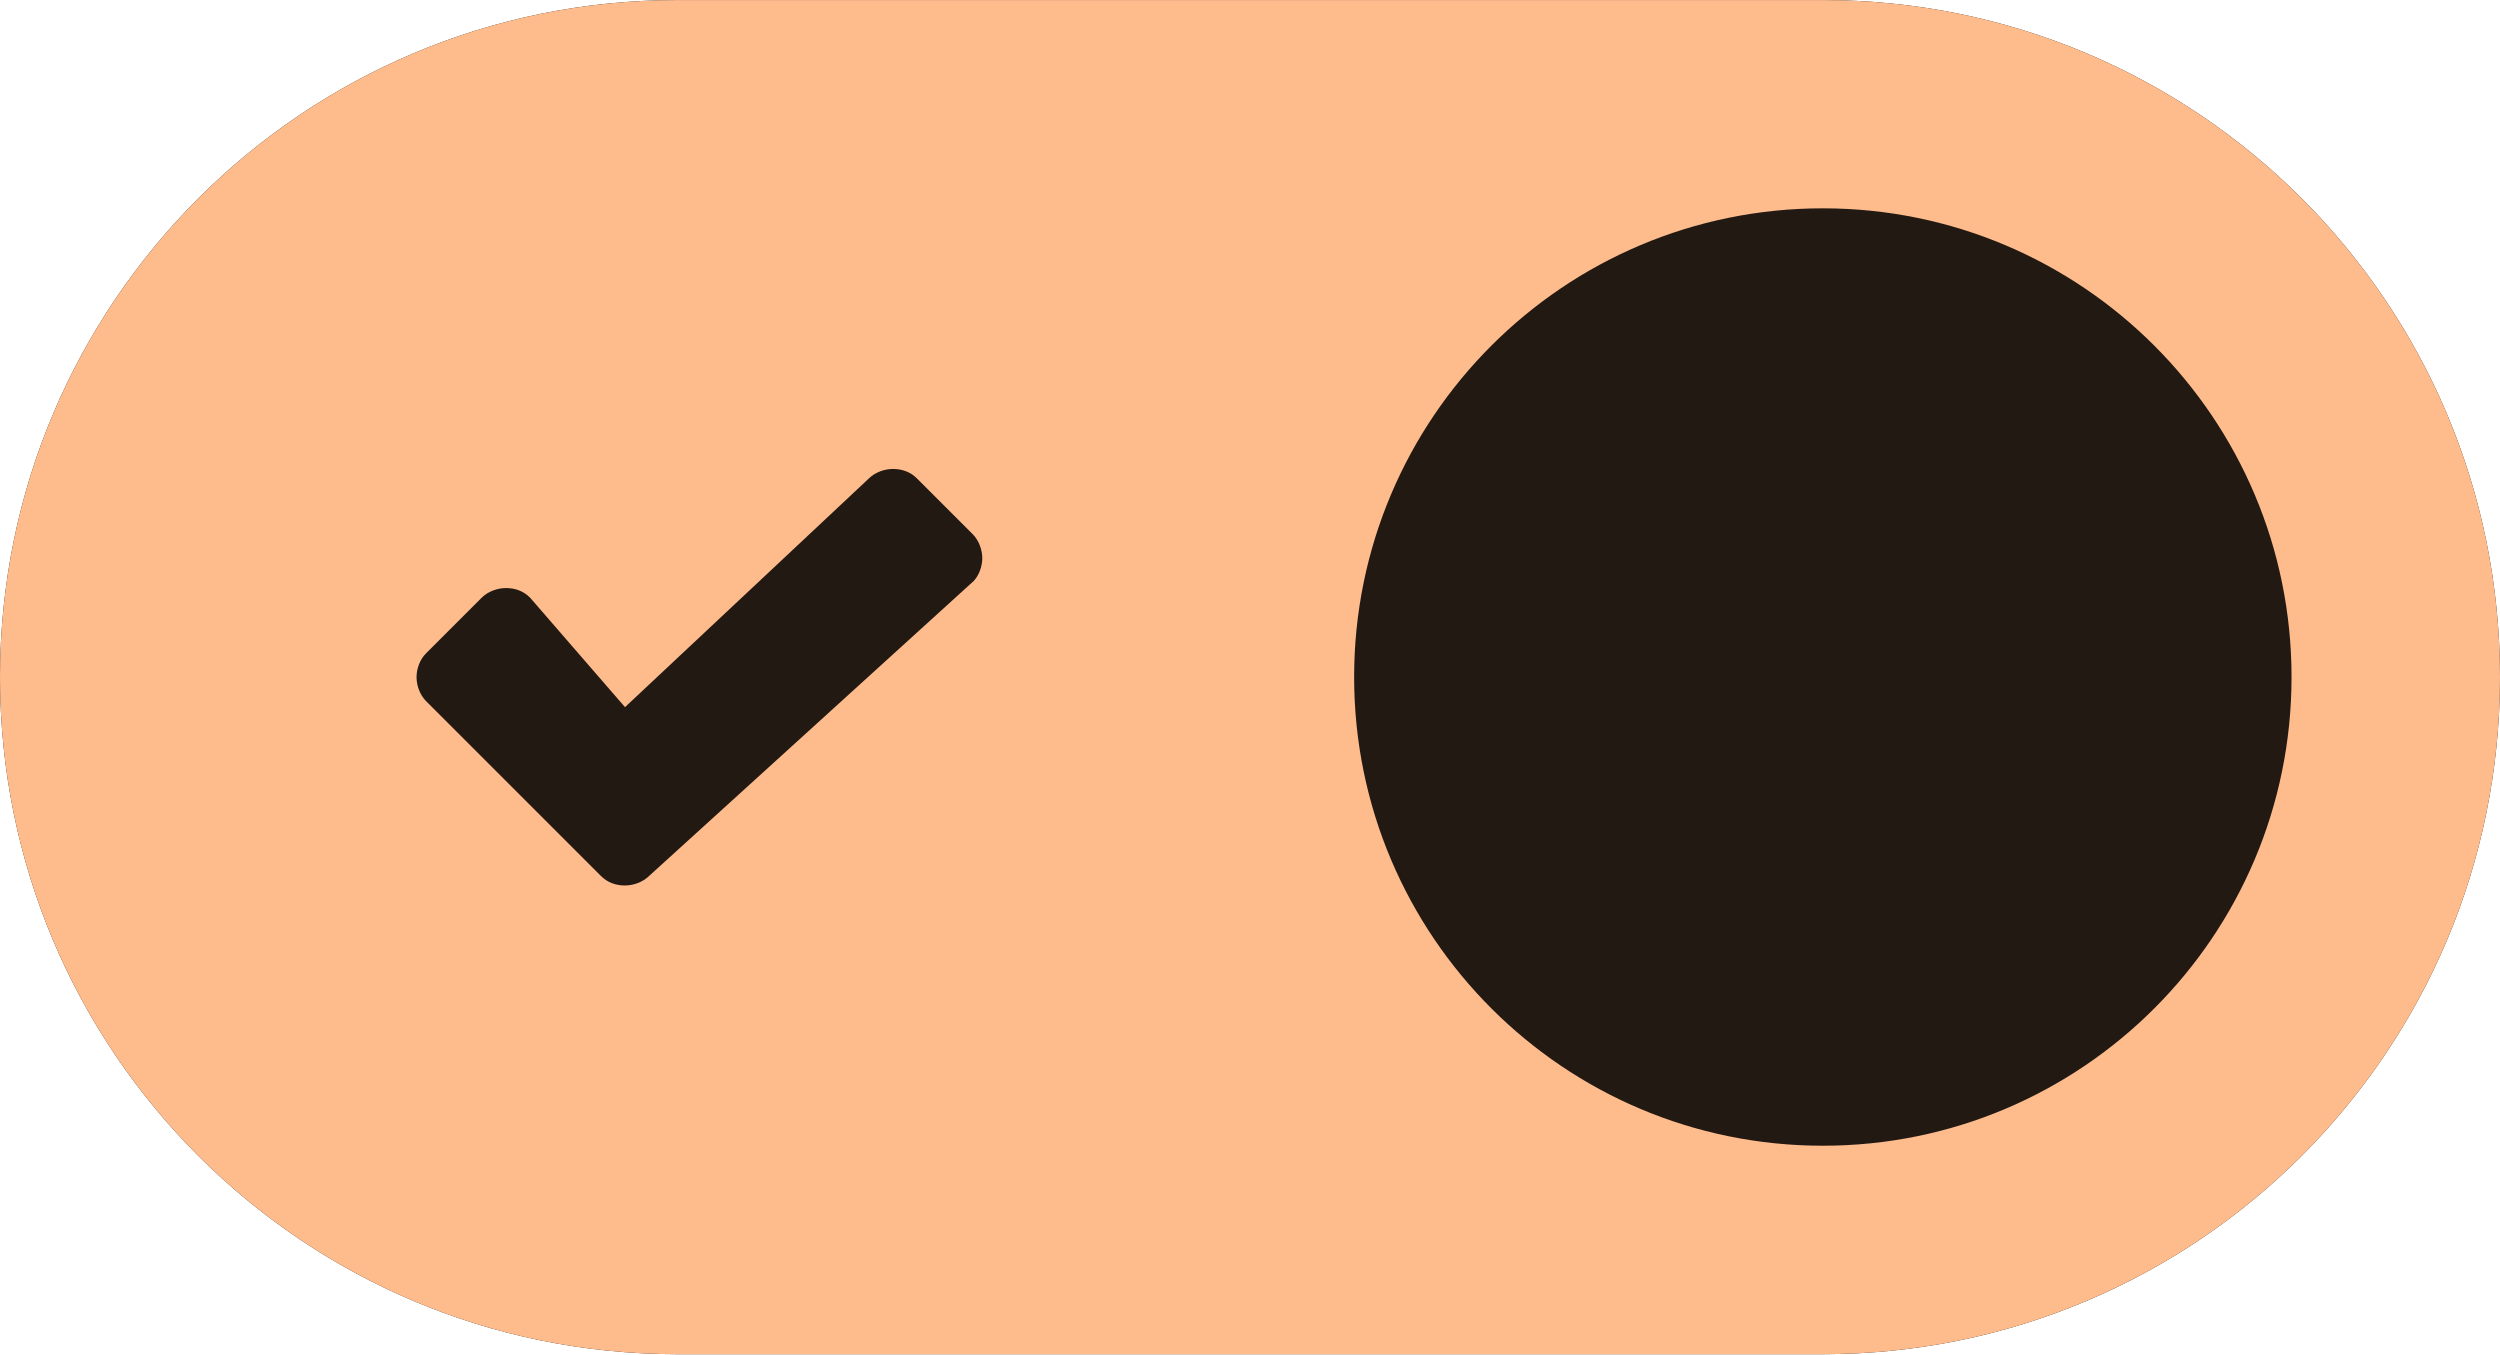
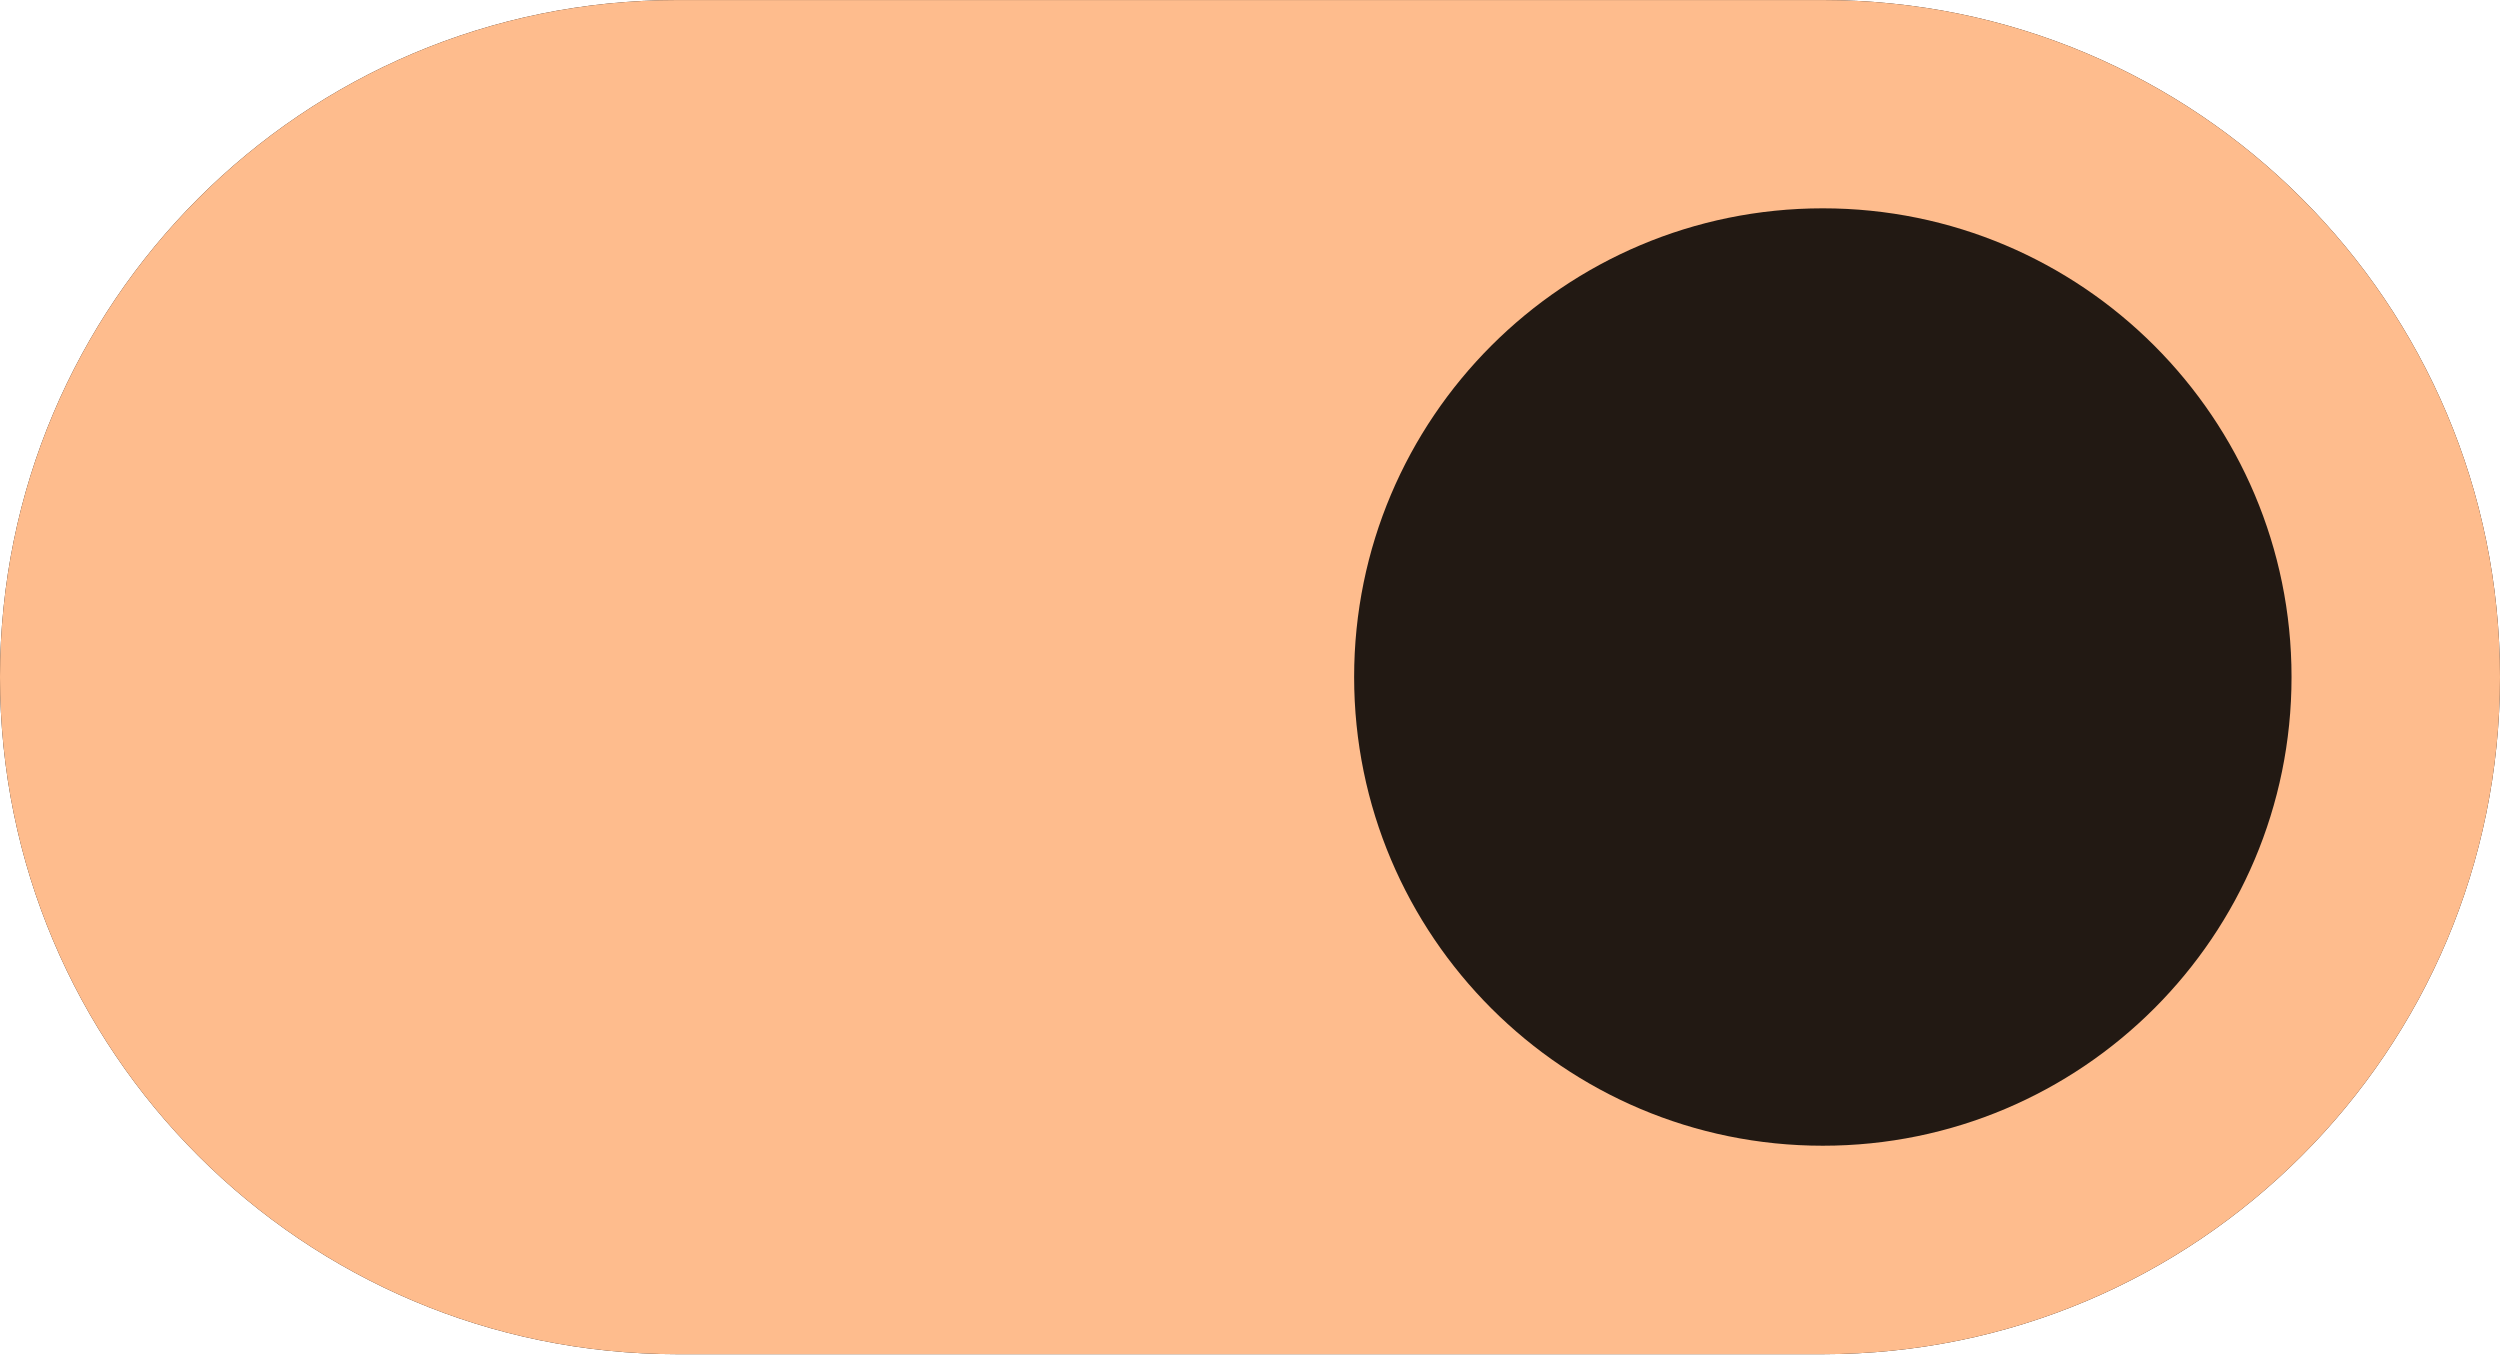
- <svg xmlns="http://www.w3.org/2000/svg" width="48" height="26" viewBox="0 0 12.7 6.879" version="1.1" id="svg8">
+ <svg xmlns="http://www.w3.org/2000/svg" id="svg8" version="1.1" viewBox="0 0 12.7 6.879" height="26" width="48">
  <defs id="defs2" />
-   <g id="layer1" transform="translate(0,-290.1208)">
-     <rect ry="3.44" y="290.121" x="0" height="6.879" width="12.7" id="rect918" style="opacity:1;fill:#221913;fill-opacity:1;stroke:none;stroke-width:0.302;stroke-opacity:1" />
-     <rect style="opacity:1;fill:#febc8d;fill-opacity:1;stroke:none;stroke-width:0.302;stroke-opacity:1" id="rect815" width="12.7" height="6.879" x="0" y="290.121" ry="3.44" />
-     <path class="st2" d="m 10.269,294.363 -0.212,0.206 c -0.033,0.033 -0.083,0.05 -0.124,0.05 -0.05,0 -0.091,-0.017 -0.124,-0.05 L 9.26,294.014 8.702,294.569 c -0.033,0.033 -0.083,0.05 -0.124,0.05 -0.05,0 -0.091,-0.017 -0.124,-0.05 l -0.201,-0.21 c -0.033,-0.033 -0.05,-0.083 -0.05,-0.124 0,-0.041 0.017,-0.091 0.05,-0.124 l 0.555,-0.551 -0.555,-0.556 c -0.033,-0.033 -0.05,-0.083 -0.05,-0.124 0,-0.041 0.017,-0.091 0.05,-0.124 l 0.207,-0.204 c 0.033,-0.033 0.083,-0.05 0.124,-0.05 0.05,0 0.091,0.017 0.124,0.05 l 0.553,0.555 0.568,-0.555 c 0.033,-0.033 0.083,-0.05 0.124,-0.05 0.05,0 0.091,0.017 0.124,0.05 l 0.192,0.219 c 0.031,0.035 0.05,0.083 0.05,0.124 0,0.041 -0.017,0.091 -0.05,0.124 l -0.555,0.541 0.555,0.554 c 0.033,0.033 0.05,0.083 0.05,0.124 0,0.041 -0.017,0.091 -0.05,0.124 z" id="path27" style="opacity:1;fill:#221913;fill-opacity:1;stroke-width:0.083" />
-     <path class="st2" d="m 4.94,293.078 -1.642,1.492 c -0.033,0.033 -0.082,0.049 -0.123,0.049 -0.049,0 -0.09,-0.016 -0.123,-0.049 l -0.887,-0.887 c -0.033,-0.033 -0.049,-0.082 -0.049,-0.122 0,-0.041 0.016,-0.09 0.049,-0.122 l 0.282,-0.282 c 0.033,-0.033 0.082,-0.049 0.123,-0.049 0.049,0 0.09,0.016 0.123,0.049 l 0.482,0.556 1.238,-1.161 c 0.033,-0.033 0.082,-0.049 0.123,-0.049 0.049,0 0.09,0.016 0.123,0.049 l 0.282,0.282 c 0.033,0.033 0.049,0.082 0.049,0.122 0,0.041 -0.016,0.09 -0.049,0.122 z" id="path39" style="opacity:1;fill:#221913;fill-opacity:1;stroke-width:0.082" />
-     <circle style="opacity:1;fill:#221913;fill-opacity:1;stroke:none;stroke-width:0.316;stroke-opacity:1" id="path817" cx="9.26" cy="293.56" r="2.381" />
+   <g transform="translate(0,-290.1208)" id="layer1">
+     <rect style="opacity:1;fill:#221913;fill-opacity:1;stroke:none;stroke-width:0.302;stroke-opacity:1" id="rect918" width="12.7" height="6.879" x="0" y="290.121" ry="3.44" />
+     <rect ry="3.44" y="290.121" x="0" height="6.879" width="12.7" id="rect815" style="opacity:1;fill:#febc8d;fill-opacity:1;stroke:none;stroke-width:0.302;stroke-opacity:1" />
+     <path style="opacity:1;fill:#221913;fill-opacity:1;stroke-width:0.083" id="path27" d="m 10.269,294.363 -0.212,0.206 c -0.033,0.033 -0.083,0.05 -0.124,0.05 -0.05,0 -0.091,-0.017 -0.124,-0.05 L 9.26,294.014 8.702,294.569 c -0.033,0.033 -0.083,0.05 -0.124,0.05 -0.05,0 -0.091,-0.017 -0.124,-0.05 l -0.201,-0.21 c -0.033,-0.033 -0.05,-0.083 -0.05,-0.124 0,-0.041 0.017,-0.091 0.05,-0.124 l 0.555,-0.551 -0.555,-0.556 c -0.033,-0.033 -0.05,-0.083 -0.05,-0.124 0,-0.041 0.017,-0.091 0.05,-0.124 l 0.207,-0.204 c 0.033,-0.033 0.083,-0.05 0.124,-0.05 0.05,0 0.091,0.017 0.124,0.05 l 0.553,0.555 0.568,-0.555 c 0.033,-0.033 0.083,-0.05 0.124,-0.05 0.05,0 0.091,0.017 0.124,0.05 l 0.192,0.219 c 0.031,0.035 0.05,0.083 0.05,0.124 0,0.041 -0.017,0.091 -0.05,0.124 l -0.555,0.541 0.555,0.554 c 0.033,0.033 0.05,0.083 0.05,0.124 0,0.041 -0.017,0.091 -0.05,0.124 z" class="st2" />
+     <circle r="2.381" cy="293.56" cx="9.26" id="path817" style="opacity:1;fill:#221913;fill-opacity:1;stroke:none;stroke-width:0.316;stroke-opacity:1" />
  </g>
</svg>
